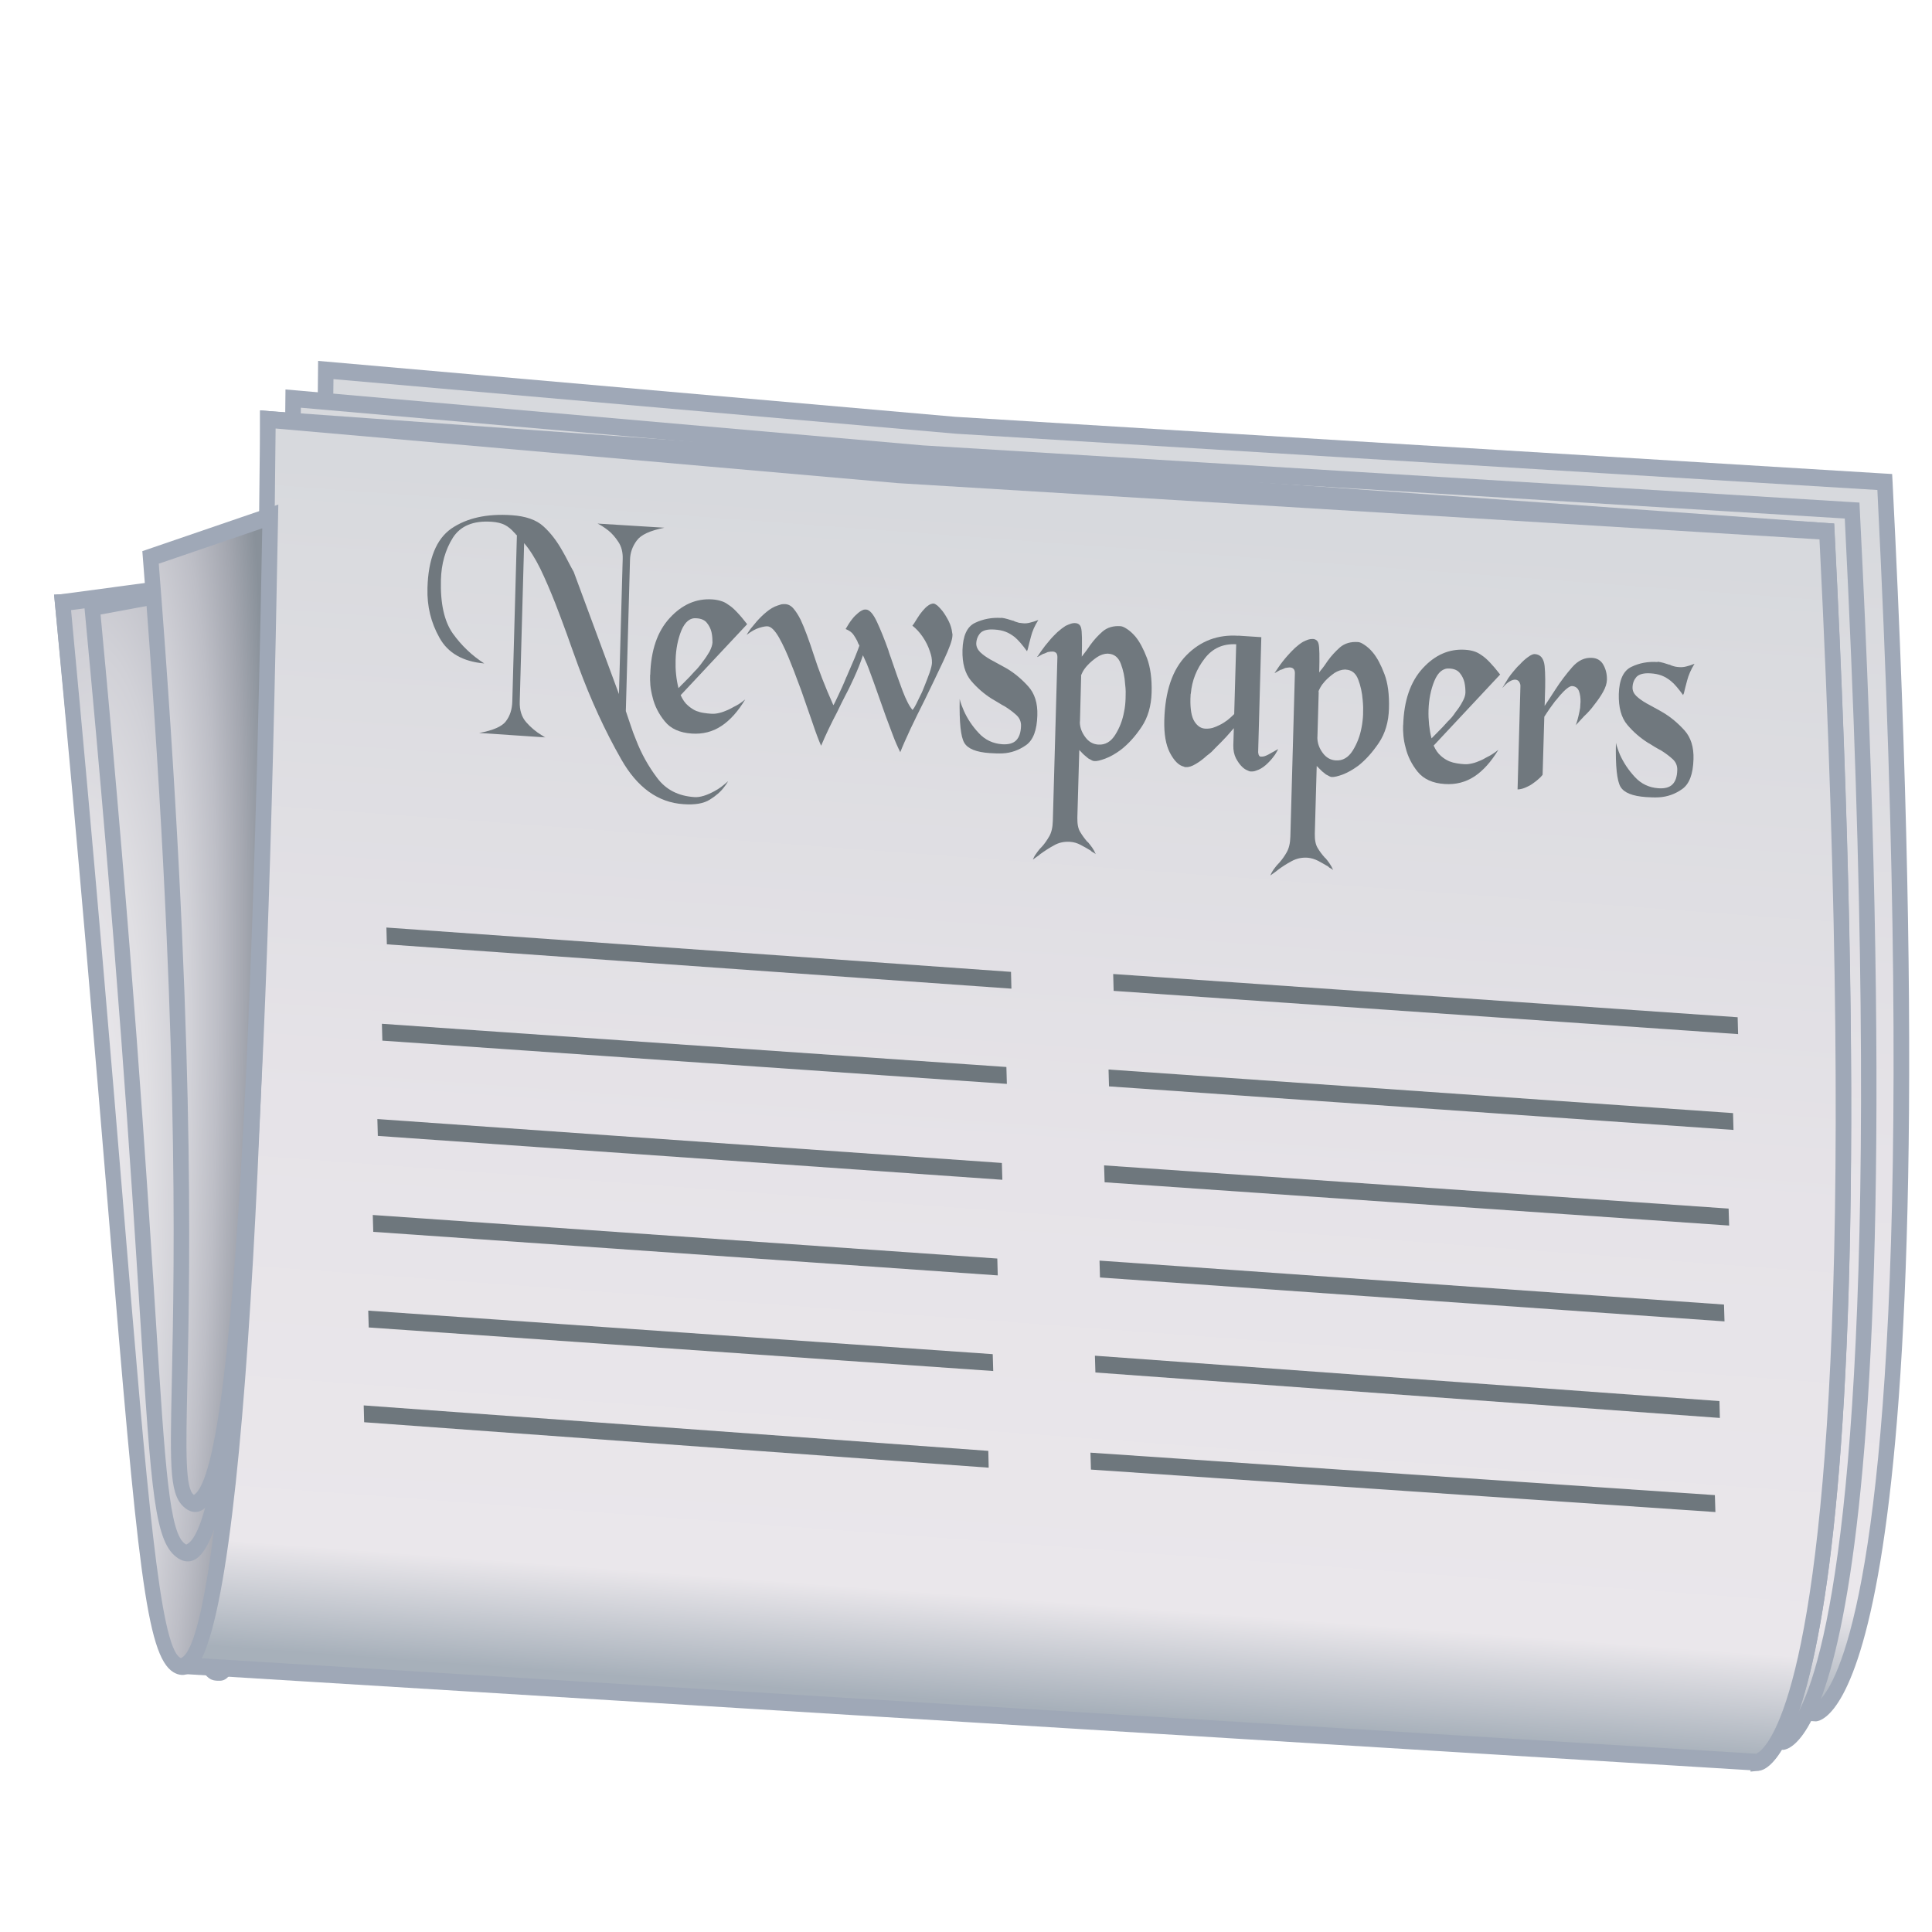
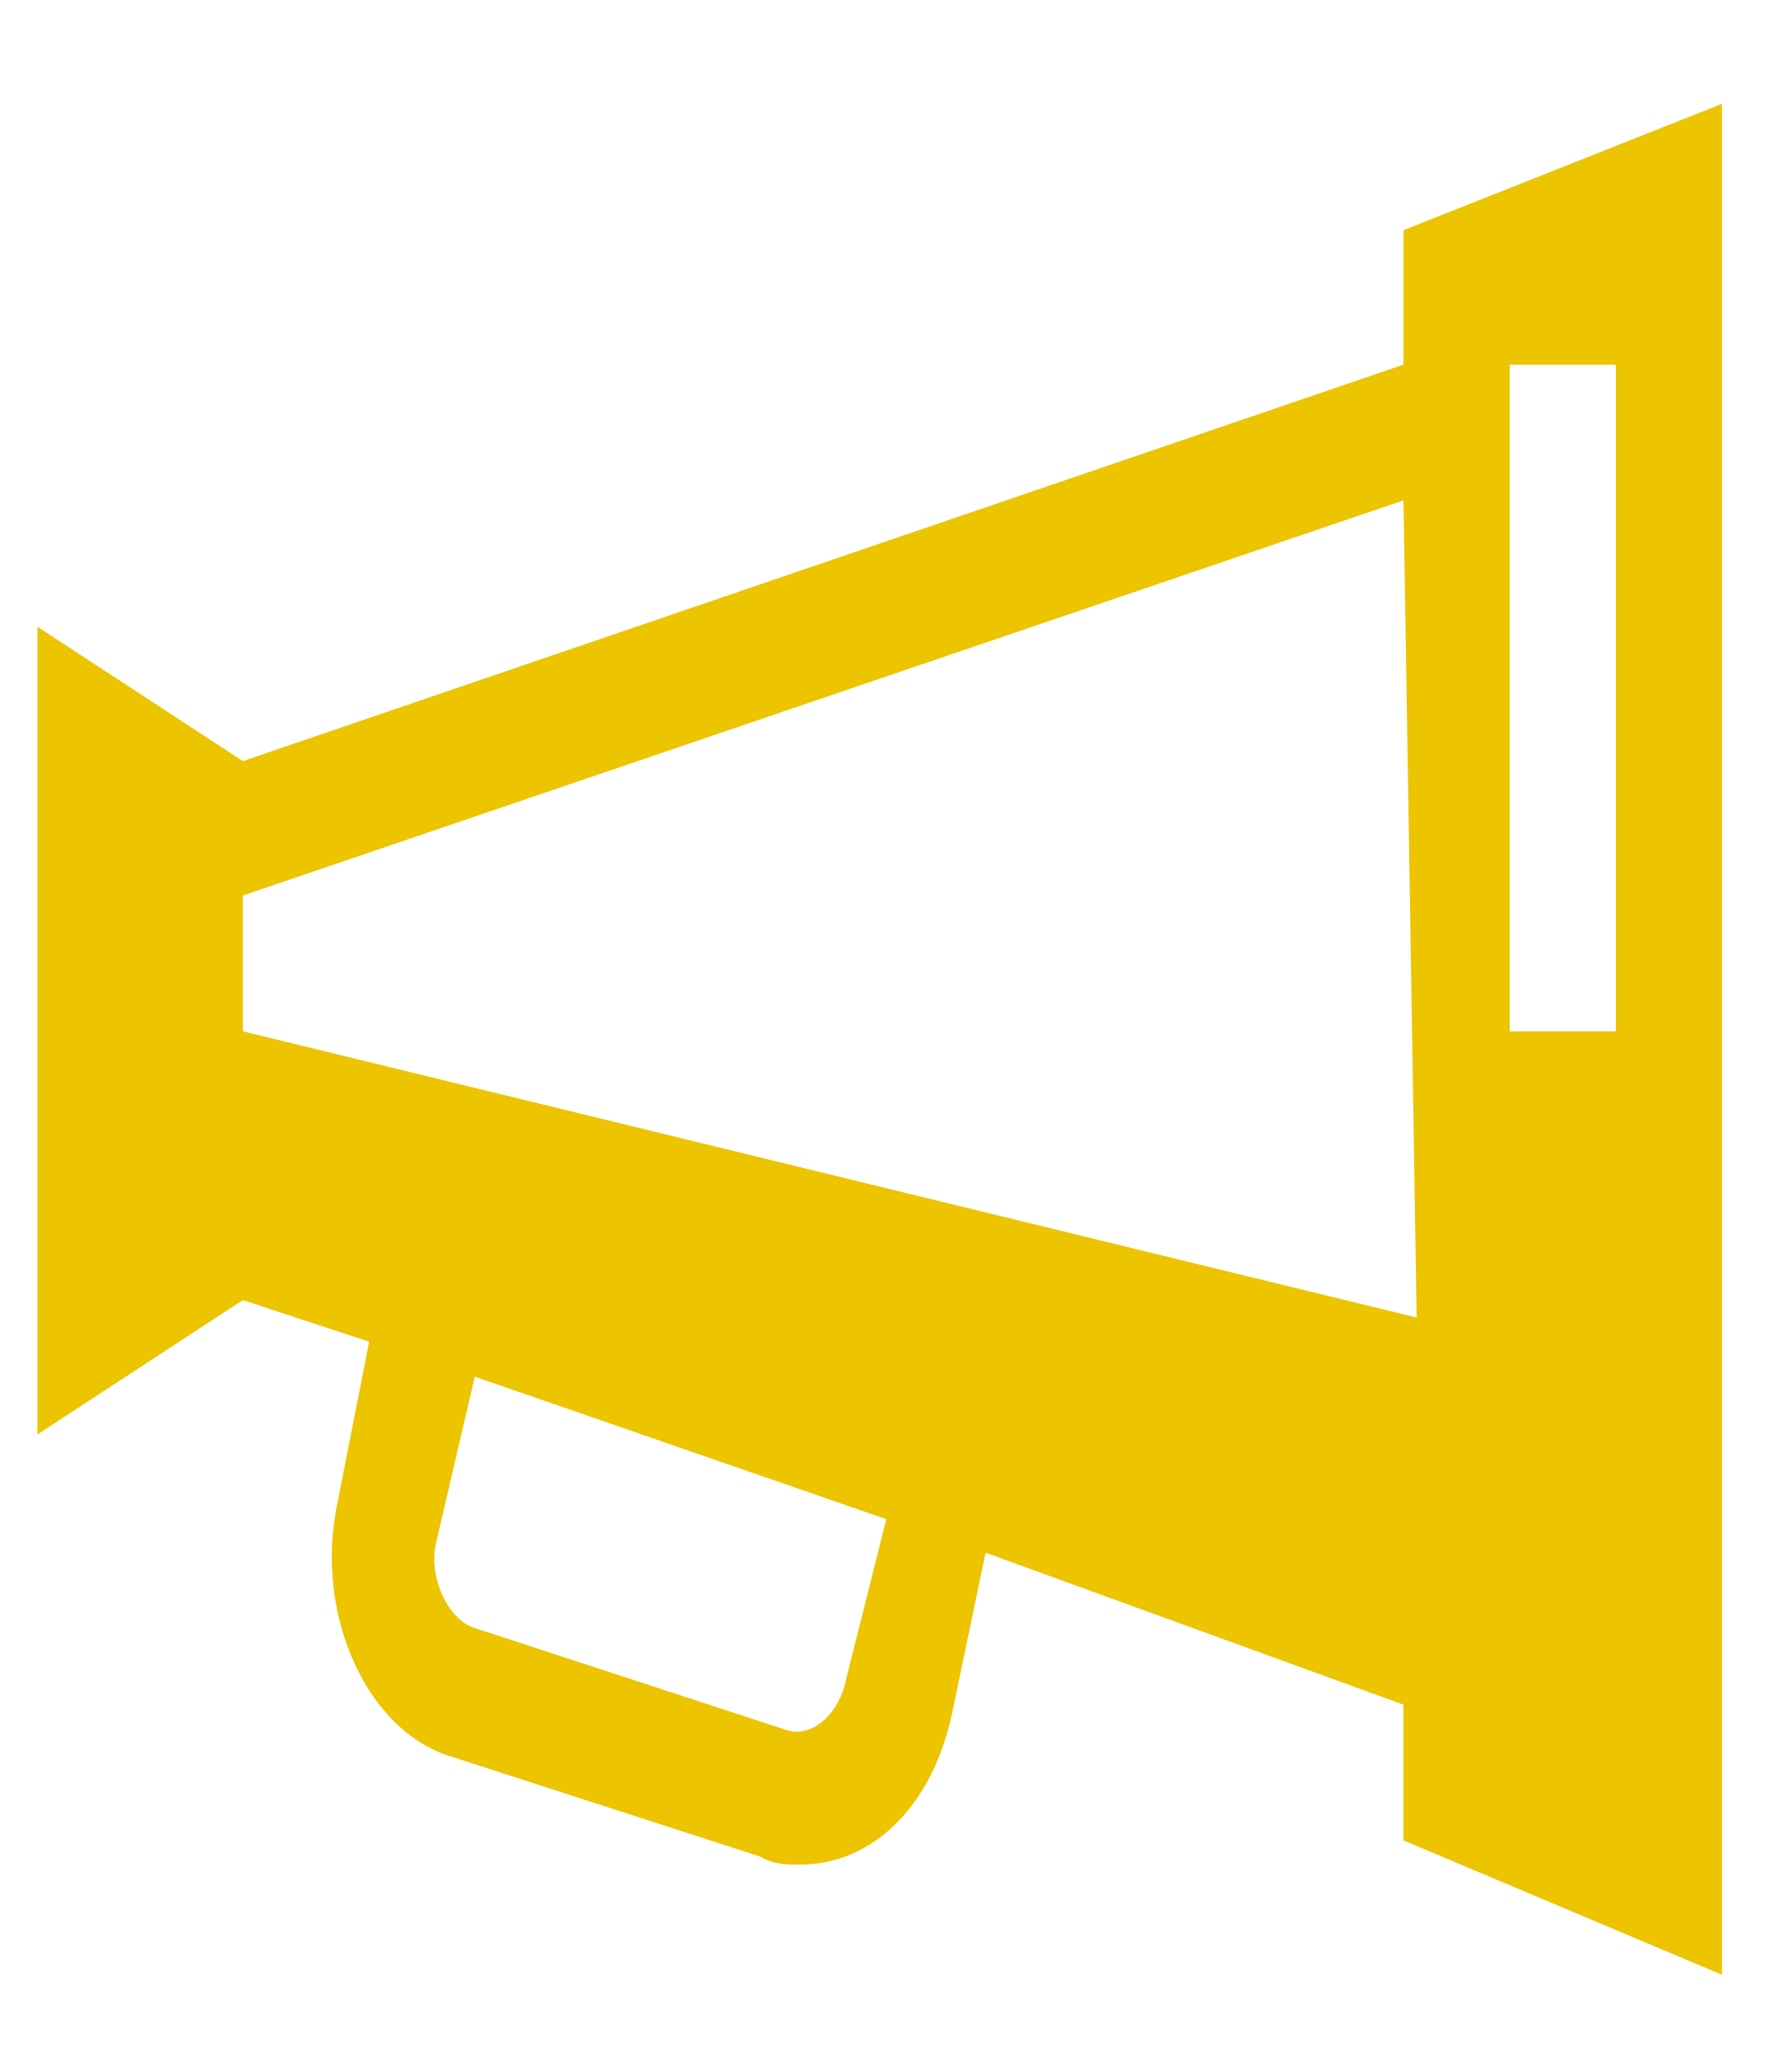
- <svg xmlns="http://www.w3.org/2000/svg" version="1.1" id="Capa_1" x="0px" y="0px" width="55px" height="55px" viewBox="0 0 55 55" enable-background="new 0 0 55 55" xml:space="preserve">
+ <svg xmlns="http://www.w3.org/2000/svg" version="1.1" id="Capa_1" x="0px" y="0px" width="47.875px" height="55px" viewBox="0 0 47.875 55" enable-background="new 0 0 47.875 55" xml:space="preserve">
  <g>
-     <g>
-       <linearGradient id="SVGID_1_" gradientUnits="userSpaceOnUse" x1="-886.239" y1="410.25" x2="-883.34" y2="372.852" gradientTransform="matrix(0.8336 0.1316 0.0424 -0.8977 751.2852 498.1301)">
-         <stop offset="0" style="stop-color:#D7D9DD" />
-         <stop offset="0.042" style="stop-color:#D9DADE" />
-         <stop offset="0.539" style="stop-color:#E6E3E8" />
-         <stop offset="0.91" style="stop-color:#EAE7EB" />
-         <stop offset="1" style="stop-color:#A7B0BA" />
-       </linearGradient>
-       <path fill="url(#SVGID_1_)" d="M53.655,13.722l-5.325-0.325l-4.821-0.294l-16.301-0.996L9.274,10.532c0,0-0.009,1.739-0.045,4.445    l0,0c-0.131,9.33-0.61,30.181-2.285,31.037l44.745,2.747C51.688,48.761,55.407,48.351,53.655,13.722z" />
-       <path fill="#9FA8B7" d="M53.646,13.481l-26.447-1.615L9.056,10.274l-0.048,4.677c-0.259,18.472-1.092,30.29-2.173,30.842    l0.118,0.461l44.747,2.75c0.434-0.047,3.891-1.413,2.178-35.273l-0.013-0.237L53.646,13.481z M27.211,12.347    c0,0,25.831,1.577,26.234,1.602c0.544,10.86,0.551,18.319,0.31,23.43c-0.482,10.186-1.946,11.073-2.115,11.141    c-0.074-0.003-43.347-2.662-44.246-2.717c0.769-1.583,1.265-7.05,1.584-13.802c0.251-5.295,0.392-11.381,0.47-16.998    c0,0,0.041-3.789,0.045-4.21C9.917,10.83,27.211,12.347,27.211,12.347z" />
-       <linearGradient id="SVGID_2_" gradientUnits="userSpaceOnUse" x1="-885.301" y1="411.193" x2="-882.402" y2="373.797" gradientTransform="matrix(0.8336 0.1316 0.0424 -0.8977 749.5327 499.6633)">
-         <stop offset="0" style="stop-color:#D7D9DD" />
-         <stop offset="0.042" style="stop-color:#D9DADE" />
-         <stop offset="0.539" style="stop-color:#E6E3E8" />
-         <stop offset="0.91" style="stop-color:#EAE7EB" />
-         <stop offset="1" style="stop-color:#A7B0BA" />
-       </linearGradient>
-       <path fill="url(#SVGID_2_)" d="M52.725,14.534L47.4,14.209l-4.821-0.293l-16.301-0.997L8.345,11.347c0,0-0.008,1.737-0.045,4.442    l-0.001,0c-0.13,9.332-0.609,30.181-2.285,31.037l44.747,2.748C50.76,49.574,54.478,49.163,52.725,14.534z" />
-       <path fill="#9FA8B7" d="M52.717,14.294L26.27,12.679L8.127,11.087l-0.049,4.675C7.819,34.236,6.987,46.055,5.905,46.606    l0.118,0.459l44.745,2.75c0.434-0.047,3.892-1.411,2.178-35.27l-0.011-0.238L52.717,14.294z M26.283,13.159    c0,0,25.832,1.578,26.234,1.602c0.545,10.861,0.553,18.318,0.31,23.431c-0.481,10.185-1.945,11.071-2.112,11.139    c-0.078-0.002-43.349-2.66-44.248-2.715c0.769-1.583,1.264-7.051,1.584-13.801c0.251-5.298,0.392-11.383,0.47-17    c0,0,0.041-3.788,0.044-4.208C8.987,11.642,26.283,13.159,26.283,13.159z" />
-       <polygon fill="#70787E" points="50.04,50.169 5.048,47.405 7.58,16.384 25.491,14.962 46.504,18.517   " />
-       <linearGradient id="SVGID_3_" gradientUnits="userSpaceOnUse" x1="-975.864" y1="260.039" x2="-975.415" y2="254.65" gradientTransform="matrix(0.6811 0.1075 0.0347 -0.7336 682.521 309.2102)">
-         <stop offset="0" style="stop-color:#EBE9EC" />
-         <stop offset="0.23" style="stop-color:#E8E6EA" />
-         <stop offset="0.41" style="stop-color:#E0DFE3" />
-         <stop offset="0.573" style="stop-color:#D1D1D7" />
-         <stop offset="0.726" style="stop-color:#BDBEC6" />
-         <stop offset="0.871" style="stop-color:#A4A7B0" />
-         <stop offset="1" style="stop-color:#89919A" />
-       </linearGradient>
-       <path fill="url(#SVGID_3_)" d="M50.04,50.169c0,0,3.718-0.411,1.968-35.041L7.626,11.94c0,0,0.946,76.652-5.844,5.216l45.86-1.584    L50.04,50.169z" />
-       <path fill="#9FA8B7" d="M52,14.889L7.402,11.685l0.002,0.234c0.02,1.594,0.032,3.198,0.042,4.799    c-1.238,0.043-5.907,0.205-5.907,0.205l0.023,0.236c2.91,30.62,4.076,30.668,4.636,30.688c0.345,0.014,0.976,0.041,1.364-8.172    c0.117-2.465,0.211-5.673,0.269-9.847c0.065-4.612,0.067-9.242,0.053-12.64c9.091-0.314,39.157-1.354,39.553-1.368    c0.034,0.5,2.398,34.614,2.398,34.614l0.246-0.025c0.401-0.044,3.857-1.412,2.144-35.271l-0.012-0.233L52,14.889z M51.796,15.353    c0.544,10.861,0.553,18.319,0.31,23.43c-0.385,8.154-1.4,10.345-1.876,10.932c-0.063-0.894-2.385-34.391-2.385-34.391    s-30.761,1.065-39.963,1.382c-0.01-2.298-0.025-3.94-0.032-4.508C8.28,12.227,51.369,15.322,51.796,15.353z M7.449,17.203    c0.042,8.444-0.061,16.732-0.333,22.478c-0.212,4.481-0.527,7.408-0.949,7.672c-0.531-0.403-1.76-4.93-4.143-29.962    C2.076,17.388,6.279,17.242,7.449,17.203z" />
-       <linearGradient id="SVGID_4_" gradientUnits="userSpaceOnUse" x1="-884.57" y1="411.884" x2="-881.671" y2="374.489" gradientTransform="matrix(0.8336 0.1316 0.0424 -0.8977 748.1763 500.7805)">
-         <stop offset="0" style="stop-color:#D7D9DD" />
-         <stop offset="0.042" style="stop-color:#D9DADE" />
-         <stop offset="0.539" style="stop-color:#E6E3E8" />
-         <stop offset="0.91" style="stop-color:#EAE7EB" />
-         <stop offset="1" style="stop-color:#A7B0BA" />
-       </linearGradient>
-       <path fill="url(#SVGID_4_)" d="M52.008,15.128l-5.326-0.326l-4.822-0.293l-16.301-0.997L7.626,11.94c0,0-0.008,1.737-0.046,4.444    l0,0c-0.131,9.329-0.61,30.181-2.287,31.034l44.747,2.751C50.04,50.169,53.759,49.754,52.008,15.128z" />
-       <path fill="#9FA8B7" d="M51.998,14.888l-26.447-1.617l-18.143-1.59l-0.049,4.675C7.1,34.83,6.268,46.649,5.186,47.2l0.117,0.46    l44.747,2.748c0.435-0.044,3.892-1.41,2.178-35.27l-0.012-0.236L51.998,14.888z M25.562,13.754c0,0,25.833,1.577,26.235,1.601    c0.544,10.861,0.552,18.318,0.31,23.43c-0.482,10.186-1.946,11.072-2.113,11.14c-0.076-0.005-43.347-2.661-44.248-2.717    c0.77-1.582,1.266-7.049,1.584-13.8c0.251-5.298,0.394-11.382,0.471-16.999c0,0,0.04-3.79,0.045-4.21    C8.267,12.235,25.562,13.754,25.562,13.754z" />
-       <radialGradient id="SVGID_5_" cx="1985.879" cy="220.682" r="30.383" gradientTransform="matrix(0.1798 0.0284 0.0485 -1.0256 -365.8541 206.2534)" gradientUnits="userSpaceOnUse">
-         <stop offset="0" style="stop-color:#EBE9EC" />
-         <stop offset="0.23" style="stop-color:#E8E6EA" />
-         <stop offset="0.41" style="stop-color:#E0DFE3" />
-         <stop offset="0.573" style="stop-color:#D1D1D7" />
-         <stop offset="0.726" style="stop-color:#BDBEC6" />
-         <stop offset="0.871" style="stop-color:#A4A7B0" />
-         <stop offset="1" style="stop-color:#89919A" />
-       </radialGradient>
-       <path fill="url(#SVGID_5_)" d="M7.558,16.379l-5.776,0.777c2.06,21.768,2.202,29.592,3.248,30.242l-0.001,0.001h0.006    c0.082,0.052,0.164,0.057,0.241,0.018C6.945,46.562,7.428,25.71,7.558,16.379z" />
-       <path fill="#9FA8B7" d="M7.511,16.141l-5.97,0.802l0.021,0.216c0.695,7.346,1.162,12.996,1.539,17.534    c0.814,9.835,1.06,12.431,1.833,12.91c0.156,0.094,0.313,0.104,0.451,0.031c1.627-0.832,2.201-17.443,2.395-31.229l0.004-0.302    L7.511,16.141z M7.331,16.655c-0.093,6.404-0.253,12.007-0.47,16.599C6.458,41.776,5.865,46.84,5.166,47.196    c-0.012,0.008-0.017,0.01-0.039-0.005c-0.581-0.358-0.938-4.67-1.586-12.495C3.17,30.202,2.706,24.61,2.023,17.369    C2.365,17.323,6.853,16.72,7.331,16.655z" />
-       <radialGradient id="SVGID_6_" cx="1985.874" cy="220.683" r="30.384" gradientTransform="matrix(0.1798 0.0284 0.0485 -1.0256 -365.8541 206.2534)" gradientUnits="userSpaceOnUse">
-         <stop offset="0" style="stop-color:#EBE9EC" />
-         <stop offset="0.23" style="stop-color:#E8E6EA" />
-         <stop offset="0.41" style="stop-color:#E0DFE3" />
-         <stop offset="0.573" style="stop-color:#D1D1D7" />
-         <stop offset="0.726" style="stop-color:#BDBEC6" />
-         <stop offset="0.871" style="stop-color:#A4A7B0" />
-         <stop offset="1" style="stop-color:#89919A" />
-       </radialGradient>
-       <path fill="url(#SVGID_6_)" d="M7.558,16.379l-4.934,0.91c2.058,21.766,1.514,26.224,2.558,26.875l0,0.003l0.006,0.002    c0.083,0.048,0.163,0.054,0.24,0.014C7.098,43.326,7.428,25.71,7.558,16.379z" />
-       <path fill="#9FA8B7" d="M7.502,16.141l-5.117,0.945l0.019,0.207c0.931,9.834,1.324,16.04,1.582,20.143    c0.326,5.128,0.412,6.506,1.101,6.936c0.157,0.093,0.313,0.103,0.451,0.031c1.304-0.668,1.975-9.041,2.242-27.998l0.004-0.316    L7.502,16.141z M7.333,16.668c-0.09,6.18-0.231,11.336-0.426,15.428c-0.356,7.53-0.886,11.507-1.588,11.866    c-0.013,0.008-0.017,0.011-0.039-0.005c-0.458-0.283-0.574-2.107-0.852-6.509C4.17,33.369,3.78,27.212,2.863,17.494    C3.182,17.435,6.848,16.758,7.333,16.668z" />
-       <radialGradient id="SVGID_7_" cx="2408.623" cy="215.406" r="30.381" gradientTransform="matrix(0.1611 0.0253 0.049 -1.0348 -396.0811 196.1221)" gradientUnits="userSpaceOnUse">
-         <stop offset="0" style="stop-color:#EBE9EC" />
-         <stop offset="0.23" style="stop-color:#E8E6EA" />
-         <stop offset="0.41" style="stop-color:#E0DFE3" />
-         <stop offset="0.573" style="stop-color:#D1D1D7" />
-         <stop offset="0.726" style="stop-color:#BDBEC6" />
-         <stop offset="0.871" style="stop-color:#A4A7B0" />
-         <stop offset="1" style="stop-color:#89919A" />
-       </radialGradient>
-       <path fill="url(#SVGID_7_)" d="M7.695,14.703L4.287,15.87c1.732,21.909,0.196,26.251,1.13,26.89v0.003h0.004    c0.074,0.05,0.147,0.052,0.215,0.01C7.139,41.882,7.528,24.112,7.695,14.703z" />
-       <path fill="#9FA8B7" d="M7.611,14.471L4.052,15.69l0.014,0.177c1.044,13.212,0.901,19.901,0.825,23.496    c-0.053,2.506-0.07,3.263,0.421,3.599c0.154,0.1,0.309,0.108,0.445,0.025c1.173-0.697,1.819-9.148,2.159-28.258l0.007-0.365    L7.611,14.471z M5.474,42.545c0.021,0.005,0.041,0.015,0.044,0.014c0,0.001,0,0.001,0,0.001    C5.509,42.558,5.495,42.552,5.474,42.545z M7.466,15.04c-0.113,6.218-0.267,11.407-0.462,15.528    C6.645,38.155,6.148,42.173,5.52,42.557c-0.249-0.177-0.227-1.229-0.187-3.138C5.41,35.833,5.552,29.164,4.52,16.047    C4.769,15.963,6.975,15.209,7.466,15.04z" />
-       <g>
-         <path fill="#70787E" d="M12.169,16.742c0.022-0.83,0.25-1.396,0.683-1.697c0.437-0.297,1.007-0.427,1.716-0.378     c0.396,0.026,0.699,0.131,0.9,0.315c0.202,0.181,0.381,0.414,0.54,0.697c0.054,0.093,0.107,0.189,0.158,0.291     c0.052,0.102,0.107,0.205,0.166,0.309l1.288,3.48l0.107-3.851c0.006-0.186-0.036-0.35-0.123-0.48     c-0.089-0.137-0.184-0.244-0.286-0.326c-0.061-0.045-0.115-0.088-0.167-0.119c-0.054-0.033-0.1-0.06-0.14-0.078l1.904,0.118     c-0.407,0.081-0.669,0.2-0.789,0.367c-0.12,0.162-0.186,0.343-0.191,0.544l-0.119,4.309c0.042,0.128,0.087,0.263,0.135,0.399     c0.046,0.143,0.097,0.281,0.156,0.422c0.149,0.387,0.349,0.748,0.602,1.083c0.25,0.335,0.603,0.515,1.061,0.545     c0.077,0.006,0.164-0.007,0.262-0.036c0.1-0.03,0.199-0.075,0.301-0.13c0.073-0.037,0.139-0.081,0.205-0.13     c0.064-0.05,0.127-0.101,0.19-0.157c-0.016,0.029-0.033,0.057-0.05,0.083c-0.021,0.026-0.04,0.052-0.059,0.079     c-0.102,0.138-0.24,0.257-0.412,0.363c-0.175,0.11-0.422,0.153-0.751,0.129c-0.723-0.047-1.317-0.474-1.775-1.284     c-0.46-0.808-0.864-1.688-1.215-2.641c-0.114-0.31-0.223-0.615-0.331-0.921c-0.111-0.303-0.217-0.59-0.325-0.866     c-0.143-0.363-0.286-0.695-0.429-0.992c-0.146-0.296-0.3-0.541-0.46-0.727l-0.125,4.512c-0.008,0.244,0.055,0.438,0.184,0.586     c0.129,0.147,0.276,0.271,0.44,0.37c0.015,0.006,0.031,0.017,0.048,0.031c0.018,0.012,0.036,0.023,0.057,0.031l-1.885-0.126     c0.399-0.073,0.656-0.185,0.766-0.339c0.114-0.15,0.172-0.337,0.178-0.556l0.131-4.734c-0.015-0.007-0.028-0.018-0.038-0.034     c-0.009-0.015-0.021-0.028-0.037-0.04c-0.082-0.095-0.172-0.169-0.268-0.219c-0.093-0.048-0.221-0.081-0.381-0.091     c-0.521-0.035-0.885,0.12-1.1,0.457c-0.214,0.342-0.326,0.739-0.339,1.194c-0.019,0.674,0.095,1.185,0.338,1.529     c0.246,0.343,0.544,0.629,0.896,0.854c-0.607-0.053-1.035-0.296-1.275-0.731c-0.244-0.433-0.356-0.9-0.342-1.405L12.169,16.742z" />
-         <path fill="#70787E" d="M18.511,19.209c0.019-0.696,0.203-1.235,0.555-1.616c0.35-0.382,0.754-0.56,1.213-0.529     c0.089,0.006,0.172,0.021,0.246,0.045c0.075,0.02,0.148,0.06,0.216,0.111c0.079,0.049,0.161,0.122,0.243,0.211     c0.083,0.086,0.18,0.201,0.286,0.338l-1.893,2.021c0.058,0.128,0.125,0.226,0.206,0.294c0.078,0.068,0.154,0.119,0.237,0.155     c0.073,0.027,0.148,0.048,0.22,0.057c0.074,0.012,0.141,0.019,0.2,0.022c0.031,0.002,0.06,0.003,0.088,0.001     c0.026-0.001,0.057-0.004,0.086-0.01c0.085-0.014,0.17-0.041,0.251-0.076c0.082-0.03,0.156-0.072,0.23-0.113     c0.096-0.045,0.205-0.114,0.32-0.209c-0.204,0.341-0.433,0.596-0.681,0.758c-0.25,0.165-0.529,0.235-0.842,0.214     c-0.34-0.023-0.599-0.137-0.768-0.349c-0.171-0.209-0.288-0.439-0.346-0.685c-0.031-0.115-0.052-0.227-0.063-0.337     c-0.008-0.11-0.011-0.21-0.008-0.297L18.511,19.209z M19.397,17.949c-0.1,0.247-0.156,0.529-0.164,0.84     c-0.004,0.136-0.001,0.273,0.014,0.413c0.014,0.136,0.037,0.265,0.068,0.388c0.042-0.043,0.104-0.109,0.189-0.192     c0.087-0.083,0.176-0.18,0.27-0.285c0.042-0.04,0.083-0.083,0.12-0.13c0.039-0.046,0.075-0.094,0.107-0.14     c0.079-0.101,0.144-0.2,0.199-0.295c0.049-0.099,0.08-0.185,0.083-0.26c0-0.036-0.002-0.081-0.005-0.134     c-0.003-0.054-0.013-0.108-0.024-0.161c-0.023-0.097-0.068-0.184-0.131-0.262c-0.061-0.079-0.16-0.121-0.292-0.13     C19.646,17.582,19.502,17.7,19.397,17.949z" />
-         <path fill="#70787E" d="M25.979,17.8c0.018-0.013,0.042-0.049,0.079-0.111c0.038-0.064,0.081-0.128,0.126-0.196     c0.048-0.066,0.101-0.128,0.157-0.186c0.056-0.053,0.11-0.093,0.16-0.111c0.018-0.007,0.031-0.01,0.044-0.012     c0.012-0.002,0.025-0.002,0.034-0.002c0.025,0.002,0.061,0.022,0.108,0.058c0.044,0.042,0.093,0.091,0.143,0.154     c0.062,0.082,0.12,0.177,0.176,0.286c0.055,0.111,0.089,0.224,0.101,0.337c0.004,0.009,0.007,0.025,0.008,0.039     c-0.001,0.017-0.002,0.032-0.002,0.05c-0.004,0.118-0.088,0.35-0.253,0.702c-0.161,0.346-0.343,0.72-0.538,1.123     c-0.141,0.276-0.273,0.549-0.4,0.814c-0.125,0.271-0.224,0.491-0.293,0.668c-0.076-0.151-0.148-0.313-0.212-0.487     c-0.065-0.173-0.133-0.349-0.197-0.525c-0.073-0.212-0.151-0.423-0.225-0.635c-0.075-0.214-0.146-0.413-0.217-0.602     c-0.032-0.091-0.066-0.177-0.101-0.264c-0.037-0.083-0.073-0.167-0.111-0.246c-0.034,0.103-0.071,0.207-0.115,0.318     c-0.043,0.105-0.087,0.21-0.135,0.314c-0.073,0.16-0.149,0.323-0.236,0.485c-0.085,0.164-0.167,0.328-0.246,0.496     c-0.081,0.153-0.16,0.311-0.238,0.473c-0.077,0.162-0.152,0.325-0.221,0.49c-0.067-0.152-0.151-0.373-0.249-0.666     c-0.101-0.291-0.208-0.598-0.32-0.919c-0.047-0.122-0.092-0.244-0.137-0.364c-0.044-0.122-0.09-0.241-0.137-0.355     c-0.117-0.305-0.235-0.563-0.353-0.773c-0.118-0.206-0.228-0.317-0.329-0.323c-0.049-0.003-0.126,0.009-0.235,0.043     c-0.105,0.031-0.226,0.098-0.361,0.202c0.029-0.052,0.068-0.113,0.118-0.179c0.054-0.066,0.111-0.136,0.174-0.21     c0.083-0.093,0.177-0.186,0.279-0.269c0.104-0.085,0.207-0.146,0.315-0.18c0.037-0.013,0.071-0.024,0.107-0.034     c0.034-0.006,0.072-0.006,0.108-0.005c0.089,0.006,0.168,0.048,0.234,0.127c0.068,0.079,0.136,0.184,0.204,0.319     c0.117,0.251,0.24,0.587,0.376,1.007c0.134,0.421,0.319,0.896,0.555,1.425c0.023-0.03,0.068-0.126,0.142-0.284     c0.071-0.152,0.152-0.324,0.228-0.516c0.008-0.012,0.011-0.024,0.017-0.032c0.006-0.014,0.011-0.027,0.015-0.038     c0.076-0.171,0.145-0.335,0.211-0.49c0.063-0.157,0.105-0.268,0.129-0.336c-0.011-0.019-0.021-0.037-0.028-0.052     c-0.01-0.015-0.018-0.03-0.021-0.052l-0.008-0.007l0-0.012c-0.032-0.065-0.072-0.128-0.115-0.192     c-0.042-0.061-0.116-0.116-0.221-0.158c0.069-0.12,0.131-0.215,0.19-0.287c0.045-0.059,0.098-0.113,0.159-0.163     c0.059-0.052,0.117-0.085,0.172-0.102c0.01,0.001,0.021,0,0.031-0.002c0.01-0.002,0.019-0.002,0.029-0.001     c0.1,0.006,0.206,0.124,0.312,0.354c0.107,0.228,0.214,0.497,0.322,0.799c0.013,0.05,0.03,0.098,0.048,0.15     c0.019,0.051,0.04,0.105,0.056,0.159c0.102,0.302,0.204,0.589,0.304,0.855c0.102,0.267,0.197,0.447,0.283,0.542     c0.032-0.039,0.067-0.094,0.104-0.169c0.037-0.073,0.076-0.157,0.121-0.25c0.021-0.04,0.04-0.079,0.056-0.118     c0.016-0.043,0.033-0.084,0.05-0.123c0.058-0.142,0.107-0.272,0.153-0.399c0.043-0.126,0.066-0.221,0.068-0.279     c0.001-0.054-0.003-0.109-0.013-0.167c-0.013-0.056-0.026-0.11-0.047-0.166c-0.045-0.139-0.113-0.277-0.202-0.408     c-0.091-0.133-0.188-0.238-0.293-0.318L25.979,17.8z" />
-         <path fill="#70787E" d="M28.51,17.587c0.06,0.008,0.116,0.02,0.17,0.036c0.049,0.017,0.102,0.032,0.151,0.046     c0.011,0,0.022,0.003,0.03,0.007c0.011,0.005,0.021,0.01,0.031,0.017c0.038,0.014,0.08,0.025,0.115,0.036     c0.037,0.005,0.08,0.011,0.127,0.015c0.055,0.004,0.117,0,0.187-0.019c0.07-0.015,0.149-0.041,0.238-0.075     c-0.103,0.162-0.173,0.323-0.21,0.474c-0.041,0.151-0.07,0.273-0.092,0.364c-0.008,0.015-0.012,0.023-0.013,0.031     c-0.005,0.009-0.005,0.018-0.005,0.023c-0.063-0.086-0.123-0.166-0.182-0.233c-0.059-0.068-0.116-0.127-0.168-0.171     c-0.09-0.069-0.179-0.123-0.27-0.156c-0.09-0.034-0.193-0.053-0.309-0.06c-0.195-0.014-0.329,0.021-0.404,0.102     c-0.07,0.08-0.109,0.177-0.114,0.29c-0.002,0.093,0.038,0.177,0.112,0.252c0.075,0.073,0.176,0.144,0.293,0.211     c0.076,0.039,0.152,0.081,0.23,0.125c0.082,0.044,0.162,0.089,0.246,0.136c0.22,0.133,0.418,0.301,0.6,0.503     s0.27,0.477,0.258,0.826c-0.012,0.419-0.117,0.701-0.322,0.846c-0.203,0.143-0.425,0.221-0.66,0.234     c-0.063,0.003-0.123,0.003-0.187,0.001c-0.062-0.001-0.124-0.005-0.185-0.009c-0.381-0.025-0.625-0.122-0.725-0.292     c-0.103-0.17-0.144-0.584-0.132-1.25c0.011,0.056,0.029,0.111,0.051,0.171c0.022,0.055,0.043,0.111,0.068,0.167     c0.1,0.225,0.24,0.437,0.421,0.63c0.181,0.199,0.408,0.303,0.669,0.322c0.181,0.012,0.314-0.025,0.399-0.11     c0.085-0.086,0.132-0.222,0.138-0.405c0.006-0.123-0.039-0.229-0.127-0.311c-0.09-0.083-0.197-0.165-0.327-0.247     c-0.06-0.031-0.121-0.066-0.188-0.109c-0.068-0.042-0.133-0.081-0.199-0.118c-0.211-0.134-0.408-0.304-0.58-0.506     c-0.172-0.206-0.255-0.495-0.245-0.875c0.012-0.408,0.129-0.667,0.358-0.775c0.228-0.108,0.477-0.157,0.748-0.139V17.587z" />
-         <path fill="#70787E" d="M29.524,18.697c0.005,0.006,0.04-0.045,0.108-0.15c0.071-0.103,0.155-0.212,0.259-0.331     c0.067-0.08,0.142-0.153,0.214-0.223c0.075-0.066,0.154-0.128,0.228-0.175c0.052-0.024,0.101-0.046,0.148-0.061     c0.045-0.016,0.09-0.021,0.136-0.018c0.084,0.007,0.14,0.053,0.16,0.14c0.026,0.091,0.031,0.357,0.019,0.814     c0.002-0.005,0.009-0.015,0.016-0.021c0.006-0.009,0.01-0.015,0.017-0.023c0.032-0.044,0.069-0.088,0.104-0.136     c0.034-0.05,0.071-0.1,0.105-0.151c0.101-0.141,0.217-0.268,0.351-0.386c0.135-0.114,0.304-0.164,0.51-0.15     c0.046,0.003,0.105,0.027,0.183,0.079c0.076,0.049,0.156,0.119,0.24,0.216c0.122,0.148,0.231,0.354,0.331,0.616     c0.096,0.259,0.142,0.587,0.131,0.978c-0.011,0.384-0.106,0.711-0.286,0.979c-0.181,0.271-0.378,0.487-0.59,0.651     c-0.152,0.113-0.3,0.198-0.441,0.25c-0.14,0.052-0.244,0.078-0.315,0.071c-0.021-0.001-0.04-0.007-0.063-0.017     c-0.022-0.013-0.044-0.024-0.065-0.036c-0.023-0.008-0.046-0.022-0.071-0.046c-0.026-0.021-0.052-0.041-0.075-0.063     c-0.035-0.028-0.065-0.06-0.091-0.089c-0.027-0.028-0.047-0.049-0.062-0.063l-0.055,1.924c-0.003,0.181,0.021,0.317,0.085,0.415     c0.058,0.097,0.126,0.189,0.197,0.271l0.008,0.008l0.008,0c0.045,0.055,0.086,0.106,0.126,0.162     c0.037,0.053,0.07,0.116,0.099,0.183c-0.01-0.005-0.019-0.015-0.032-0.024c-0.013-0.008-0.026-0.016-0.042-0.025     c-0.008-0.005-0.02-0.013-0.032-0.019c-0.015-0.008-0.027-0.017-0.033-0.03c-0.096-0.059-0.19-0.112-0.288-0.163     c-0.097-0.053-0.2-0.082-0.305-0.089c-0.165-0.01-0.316,0.02-0.455,0.1c-0.14,0.076-0.27,0.161-0.394,0.251     c-0.03,0.029-0.063,0.054-0.101,0.077c-0.034,0.025-0.072,0.052-0.109,0.079c0.025-0.058,0.052-0.111,0.087-0.158     c0.032-0.049,0.066-0.092,0.098-0.131c0.014-0.019,0.028-0.033,0.044-0.048c0.012-0.013,0.023-0.026,0.033-0.035     c0.075-0.083,0.142-0.181,0.205-0.29c0.063-0.107,0.099-0.257,0.103-0.444l0.13-4.656c0-0.055-0.011-0.093-0.033-0.12     c-0.026-0.024-0.056-0.038-0.097-0.042c-0.021-0.001-0.045,0-0.069,0.003c-0.024,0.005-0.052,0.008-0.076,0.012     c-0.027,0.012-0.051,0.022-0.071,0.032c-0.018,0.007-0.043,0.018-0.063,0.021c-0.041,0.022-0.096,0.051-0.156,0.087     L29.524,18.697z M30.778,19.243l-0.033,1.269c-0.002,0.01,0,0.02-0.002,0.029c0,0.009-0.002,0.019-0.002,0.025     c0.004,0.148,0.056,0.287,0.155,0.419c0.096,0.132,0.22,0.202,0.371,0.212c0.196,0.012,0.354-0.079,0.479-0.275     c0.125-0.198,0.211-0.417,0.255-0.664c0.013-0.059,0.022-0.119,0.029-0.185c0.005-0.064,0.013-0.127,0.013-0.186     c0.002-0.065,0.003-0.133,0.003-0.2c-0.003-0.066-0.005-0.138-0.016-0.209c-0.012-0.21-0.055-0.402-0.122-0.581     c-0.068-0.182-0.187-0.277-0.351-0.287c-0.009-0.002-0.011-0.002-0.013-0.002c-0.005,0.002-0.005,0.001-0.012-0.001     c-0.102,0.003-0.201,0.035-0.3,0.1c-0.102,0.07-0.191,0.144-0.268,0.227c-0.058,0.061-0.104,0.124-0.138,0.183     c-0.033,0.063-0.051,0.104-0.053,0.135L30.778,19.243z" />
-         <path fill="#70787E" d="M35.254,18.096l0.653,0.043l-0.09,3.279c0.005,0.047,0.015,0.08,0.033,0.101     c0.018,0.018,0.036,0.025,0.063,0.02c0.051,0.004,0.116-0.016,0.199-0.061c0.08-0.046,0.173-0.097,0.275-0.154     c-0.016,0.033-0.034,0.069-0.057,0.105c-0.02,0.039-0.045,0.074-0.071,0.105c-0.062,0.087-0.139,0.167-0.225,0.245     c-0.088,0.076-0.177,0.129-0.271,0.158c-0.031,0.012-0.059,0.02-0.087,0.023c-0.029,0.001-0.055,0.004-0.079,0.002     c-0.021-0.001-0.052-0.013-0.097-0.036c-0.046-0.019-0.094-0.051-0.141-0.098c-0.064-0.061-0.122-0.143-0.176-0.245     c-0.05-0.102-0.076-0.223-0.073-0.365l0.015-0.489c-0.043,0.052-0.111,0.129-0.203,0.232c-0.095,0.104-0.199,0.208-0.313,0.321     c-0.043,0.044-0.082,0.085-0.122,0.125c-0.043,0.037-0.086,0.074-0.132,0.106c-0.11,0.101-0.217,0.18-0.322,0.24     c-0.102,0.061-0.195,0.091-0.269,0.084c-0.012,0.001-0.021,0-0.029,0c-0.01,0-0.022-0.006-0.03-0.012     c-0.148-0.033-0.281-0.167-0.4-0.395c-0.119-0.23-0.17-0.543-0.16-0.929c0.023-0.828,0.233-1.447,0.636-1.853     c0.402-0.405,0.891-0.588,1.472-0.549V18.096z M34.292,18.75c-0.228,0.294-0.358,0.622-0.391,0.988     c-0.008,0.025-0.01,0.047-0.008,0.072c-0.003,0.022-0.004,0.046-0.004,0.068c-0.008,0.309,0.03,0.529,0.115,0.662     s0.191,0.202,0.32,0.203c0.063,0.003,0.127-0.004,0.196-0.021c0.067-0.022,0.137-0.05,0.206-0.086     c0.072-0.034,0.145-0.083,0.215-0.134c0.068-0.054,0.135-0.114,0.194-0.174l0.057-1.987     C34.816,18.321,34.515,18.456,34.292,18.75z" />
-         <path fill="#70787E" d="M36.285,19.148c0.003,0.006,0.04-0.042,0.107-0.148c0.071-0.105,0.157-0.216,0.26-0.333     c0.069-0.081,0.142-0.152,0.215-0.223c0.075-0.066,0.15-0.128,0.229-0.173c0.051-0.027,0.101-0.046,0.146-0.063     c0.046-0.014,0.089-0.02,0.135-0.018c0.084,0.006,0.141,0.053,0.16,0.139c0.025,0.089,0.031,0.358,0.018,0.815     c0.004-0.006,0.012-0.014,0.016-0.022c0.004-0.007,0.008-0.014,0.015-0.023c0.037-0.043,0.072-0.088,0.106-0.134     c0.035-0.05,0.071-0.099,0.105-0.152c0.1-0.14,0.218-0.267,0.351-0.386c0.135-0.113,0.304-0.163,0.511-0.149     c0.045,0.001,0.107,0.027,0.183,0.079c0.075,0.05,0.158,0.118,0.239,0.217c0.123,0.147,0.232,0.354,0.33,0.613     c0.1,0.262,0.141,0.589,0.13,0.98c-0.01,0.384-0.107,0.71-0.287,0.979c-0.182,0.27-0.377,0.487-0.586,0.652     c-0.154,0.112-0.302,0.197-0.441,0.25c-0.139,0.051-0.246,0.076-0.315,0.072c-0.02-0.002-0.043-0.008-0.063-0.019     c-0.022-0.011-0.045-0.024-0.064-0.035c-0.026-0.009-0.049-0.023-0.072-0.047c-0.027-0.021-0.05-0.039-0.075-0.06     c-0.034-0.033-0.065-0.062-0.092-0.091c-0.027-0.028-0.048-0.05-0.062-0.062l-0.054,1.923c-0.004,0.177,0.021,0.317,0.083,0.415     c0.058,0.097,0.126,0.188,0.201,0.27l0.005,0.009l0.009,0c0.044,0.051,0.086,0.105,0.123,0.16     c0.039,0.057,0.074,0.119,0.101,0.184c-0.008-0.004-0.019-0.015-0.031-0.023c-0.012-0.009-0.024-0.017-0.044-0.026     c-0.007-0.003-0.019-0.012-0.031-0.018c-0.012-0.008-0.023-0.016-0.031-0.029c-0.099-0.058-0.191-0.112-0.289-0.164     c-0.098-0.049-0.198-0.081-0.304-0.09c-0.168-0.01-0.315,0.023-0.457,0.101c-0.138,0.073-0.269,0.158-0.391,0.25     c-0.034,0.027-0.063,0.055-0.102,0.078c-0.036,0.026-0.072,0.053-0.109,0.078c0.024-0.059,0.051-0.111,0.084-0.157     c0.037-0.05,0.067-0.092,0.101-0.132c0.016-0.018,0.028-0.031,0.042-0.045c0.015-0.015,0.023-0.027,0.035-0.038     c0.073-0.083,0.143-0.18,0.205-0.29c0.062-0.107,0.099-0.257,0.104-0.443l0.129-4.657c0-0.054-0.013-0.093-0.037-0.118     c-0.023-0.026-0.055-0.038-0.094-0.043c-0.021-0.001-0.044,0.001-0.068,0.004c-0.027,0.004-0.053,0.006-0.075,0.011     c-0.025,0.011-0.05,0.021-0.07,0.032c-0.021,0.009-0.045,0.019-0.069,0.022c-0.041,0.021-0.091,0.05-0.153,0.086L36.285,19.148z      M37.541,19.695l-0.036,1.268c0,0.012-0.002,0.022-0.002,0.03c-0.001,0.01-0.002,0.018,0,0.024     c0.005,0.148,0.056,0.288,0.153,0.418c0.096,0.131,0.22,0.203,0.371,0.212c0.196,0.013,0.354-0.079,0.479-0.274     c0.125-0.199,0.21-0.418,0.255-0.664c0.011-0.059,0.022-0.119,0.028-0.185c0.007-0.064,0.015-0.13,0.015-0.186     c0.002-0.067,0.003-0.133,0.002-0.199c-0.002-0.068-0.006-0.141-0.013-0.209c-0.016-0.209-0.058-0.402-0.126-0.581     c-0.066-0.181-0.186-0.278-0.352-0.286c-0.004-0.003-0.009-0.003-0.011-0.003c-0.002,0-0.007,0-0.011,0     c-0.1,0.002-0.204,0.035-0.303,0.098c-0.1,0.071-0.188,0.144-0.267,0.229c-0.057,0.063-0.103,0.124-0.136,0.184     c-0.034,0.06-0.053,0.103-0.054,0.133L37.541,19.695z" />
-         <path fill="#70787E" d="M39.946,20.644c0.02-0.697,0.205-1.236,0.555-1.618c0.35-0.382,0.754-0.56,1.213-0.528     c0.092,0.006,0.173,0.02,0.246,0.043c0.074,0.022,0.148,0.061,0.218,0.112c0.08,0.051,0.159,0.123,0.242,0.211     c0.083,0.087,0.18,0.201,0.286,0.338l-1.893,2.024c0.059,0.128,0.125,0.224,0.205,0.292c0.077,0.069,0.159,0.119,0.238,0.154     c0.076,0.029,0.146,0.048,0.22,0.059c0.075,0.012,0.141,0.02,0.2,0.023c0.028,0.001,0.061,0.003,0.087,0.001     c0.025-0.002,0.057-0.005,0.086-0.011c0.086-0.014,0.171-0.04,0.252-0.076c0.081-0.03,0.158-0.071,0.229-0.113     c0.097-0.046,0.207-0.114,0.325-0.209c-0.206,0.341-0.436,0.596-0.683,0.759c-0.25,0.163-0.528,0.235-0.843,0.214     c-0.342-0.021-0.597-0.137-0.77-0.347c-0.17-0.21-0.284-0.44-0.343-0.685c-0.033-0.115-0.052-0.229-0.063-0.338     c-0.011-0.11-0.013-0.211-0.01-0.298V20.644z M40.834,19.383c-0.101,0.246-0.158,0.528-0.167,0.837     c-0.004,0.139,0.002,0.275,0.016,0.413c0.016,0.137,0.037,0.265,0.07,0.387c0.041-0.042,0.104-0.107,0.189-0.192     c0.084-0.083,0.175-0.177,0.268-0.284c0.041-0.04,0.083-0.082,0.123-0.129c0.038-0.047,0.073-0.094,0.103-0.142     c0.081-0.098,0.146-0.199,0.197-0.296c0.054-0.097,0.083-0.182,0.085-0.26c0.001-0.034-0.002-0.08-0.005-0.133     c-0.003-0.052-0.013-0.109-0.024-0.161c-0.023-0.097-0.067-0.185-0.131-0.263c-0.063-0.079-0.16-0.121-0.291-0.128     C41.081,19.016,40.939,19.134,40.834,19.383z" />
-         <path fill="#70787E" d="M42.775,19.573c0.029-0.046,0.064-0.104,0.102-0.167c0.037-0.067,0.08-0.133,0.133-0.201     c0.04-0.052,0.083-0.102,0.122-0.148c0.039-0.047,0.081-0.094,0.13-0.137c0.081-0.09,0.163-0.163,0.241-0.218     c0.08-0.059,0.145-0.085,0.188-0.082c0.166,0.011,0.257,0.124,0.281,0.338c0.021,0.214,0.022,0.508,0.008,0.88     c-0.002,0.041-0.002,0.083-0.003,0.13c-0.003,0.043-0.005,0.087-0.005,0.128c0.048-0.069,0.096-0.144,0.149-0.224     c0.049-0.077,0.101-0.158,0.153-0.236c0.151-0.235,0.312-0.446,0.479-0.638c0.17-0.196,0.361-0.285,0.573-0.27     c0.144,0.009,0.254,0.077,0.321,0.203c0.07,0.127,0.102,0.267,0.099,0.419c-0.003,0.107-0.04,0.221-0.108,0.344     c-0.068,0.123-0.154,0.246-0.253,0.37c-0.039,0.057-0.087,0.114-0.136,0.169c-0.05,0.055-0.1,0.109-0.153,0.156     c-0.041,0.047-0.083,0.09-0.124,0.134c-0.041,0.047-0.082,0.088-0.118,0.125c0.007-0.009,0.012-0.022,0.017-0.038     c0.005-0.012,0.012-0.029,0.016-0.047c0.017-0.05,0.033-0.112,0.051-0.188c0.018-0.069,0.032-0.146,0.045-0.222     c0.001-0.028,0.003-0.057,0.005-0.083c0.004-0.028,0.006-0.056,0.006-0.087c0.003-0.116-0.012-0.221-0.044-0.308     c-0.033-0.086-0.096-0.136-0.192-0.144c-0.04-0.003-0.091,0.022-0.152,0.071c-0.063,0.05-0.124,0.111-0.188,0.185     c-0.025,0.027-0.05,0.058-0.073,0.088c-0.024,0.031-0.048,0.06-0.074,0.086c-0.084,0.109-0.188,0.255-0.308,0.443l-0.048,1.65     c0,0.005-0.021,0.03-0.069,0.08c-0.048,0.045-0.106,0.098-0.18,0.149c-0.065,0.052-0.138,0.091-0.217,0.127     c-0.078,0.037-0.16,0.061-0.247,0.064l0.081-2.938c0.003-0.039-0.009-0.081-0.032-0.122c-0.024-0.04-0.062-0.062-0.113-0.066     c-0.046-0.002-0.098,0.013-0.158,0.049c-0.061,0.034-0.129,0.091-0.201,0.179L42.775,19.573z" />
-         <path fill="#70787E" d="M47.19,18.837c0.063,0.007,0.114,0.02,0.17,0.035c0.051,0.018,0.102,0.033,0.152,0.048     c0.01,0,0.019,0.002,0.031,0.006c0.009,0.003,0.02,0.01,0.029,0.016c0.038,0.015,0.077,0.024,0.117,0.035     c0.036,0.007,0.077,0.013,0.125,0.015c0.054,0.003,0.117,0,0.187-0.018c0.071-0.017,0.15-0.041,0.238-0.078     c-0.102,0.165-0.171,0.326-0.21,0.477c-0.041,0.15-0.071,0.272-0.093,0.366c-0.005,0.012-0.013,0.021-0.015,0.028     c-0.001,0.008-0.003,0.018-0.004,0.024c-0.063-0.086-0.123-0.167-0.181-0.233c-0.059-0.071-0.116-0.128-0.17-0.171     c-0.088-0.07-0.175-0.123-0.267-0.157c-0.09-0.034-0.192-0.054-0.309-0.061c-0.195-0.013-0.328,0.023-0.405,0.103     c-0.069,0.082-0.107,0.178-0.11,0.292c-0.004,0.095,0.032,0.175,0.108,0.251c0.076,0.072,0.175,0.143,0.293,0.21     c0.074,0.041,0.153,0.083,0.231,0.126c0.079,0.044,0.16,0.087,0.247,0.139c0.218,0.132,0.416,0.299,0.599,0.501     c0.181,0.202,0.269,0.478,0.257,0.825c-0.012,0.42-0.117,0.703-0.322,0.847c-0.202,0.144-0.423,0.221-0.661,0.235     c-0.06,0.004-0.121,0.003-0.185,0.002c-0.062-0.003-0.125-0.006-0.184-0.009c-0.384-0.027-0.625-0.123-0.725-0.292     c-0.101-0.169-0.146-0.584-0.131-1.252c0.011,0.056,0.03,0.112,0.053,0.174c0.018,0.054,0.038,0.112,0.063,0.167     c0.102,0.225,0.241,0.436,0.422,0.63c0.179,0.197,0.406,0.304,0.672,0.322c0.181,0.013,0.313-0.024,0.399-0.109     c0.088-0.088,0.132-0.223,0.137-0.406c0.005-0.125-0.039-0.228-0.127-0.311c-0.09-0.083-0.198-0.165-0.326-0.246     c-0.061-0.031-0.123-0.067-0.193-0.108c-0.063-0.042-0.131-0.082-0.195-0.119c-0.213-0.135-0.408-0.303-0.58-0.506     c-0.173-0.205-0.252-0.495-0.243-0.876c0.011-0.406,0.13-0.666,0.357-0.774c0.225-0.11,0.476-0.157,0.747-0.138V18.837z" />
-       </g>
-       <g>
-         <polygon fill="#6E777D" points="10.367,40.488 10.354,40.009 28.135,41.303 28.146,41.782    " />
-         <polygon fill="#6E777D" points="31.057,41.836 31.043,41.354 48.819,42.563 48.834,43.045    " />
-         <polygon fill="#6E777D" points="10.497,37.79 10.483,37.311 28.261,38.55 28.275,39.03    " />
-         <polygon fill="#6E777D" points="31.184,39.072 31.17,38.594 48.949,39.886 48.961,40.366    " />
-         <polygon fill="#6E777D" points="10.626,35.068 10.612,34.588 28.391,35.828 28.404,36.308    " />
-         <polygon fill="#6E777D" points="31.314,36.367 31.301,35.887 49.079,37.138 49.093,37.617    " />
-         <polygon fill="#6E777D" points="10.756,32.337 10.743,31.857 28.521,33.107 28.535,33.586    " />
-         <polygon fill="#6E777D" points="31.446,33.657 31.431,33.176 49.21,34.406 49.225,34.889    " />
-         <polygon fill="#6E777D" points="10.885,29.625 10.872,29.145 28.65,30.375 28.663,30.856    " />
-         <polygon fill="#6E777D" points="31.571,30.927 31.558,30.447 49.336,31.688 49.349,32.167    " />
-         <polygon fill="#6E777D" points="11.013,26.883 11,26.405 28.781,27.667 28.793,28.145    " />
-         <polygon fill="#6E777D" points="31.703,28.208 31.69,27.728 49.467,28.959 49.48,29.439    " />
-       </g>
-     </g>
+     <path fill-rule="evenodd" clip-rule="evenodd" fill="#ECC400" d="M37.51,6.152v3.593L6.491,20.34L1,16.749v21.587l5.491-3.591   l3.375,1.113l-0.89,4.525c-0.522,2.909,0.89,5.855,3.007,6.537l8.33,2.695c0.353,0.216,0.719,0.216,1.072,0.216   c1.948,0,3.544-1.581,4.065-4.061l0.891-4.274l11.168,4.061v3.627l8.512,3.591v-50L37.51,6.152z M22.614,44.874   c-0.169,0.897-0.889,1.581-1.582,1.365l-8.343-2.73c-0.706-0.216-1.229-1.328-1.045-2.228l1.045-4.49L23.688,40.6L22.614,44.874z    M37.862,35.211L6.491,27.562v-3.629L37.51,13.372L37.862,35.211z M43.185,27.562h-2.837V9.745h2.837V27.562z" />
  </g>
</svg>
